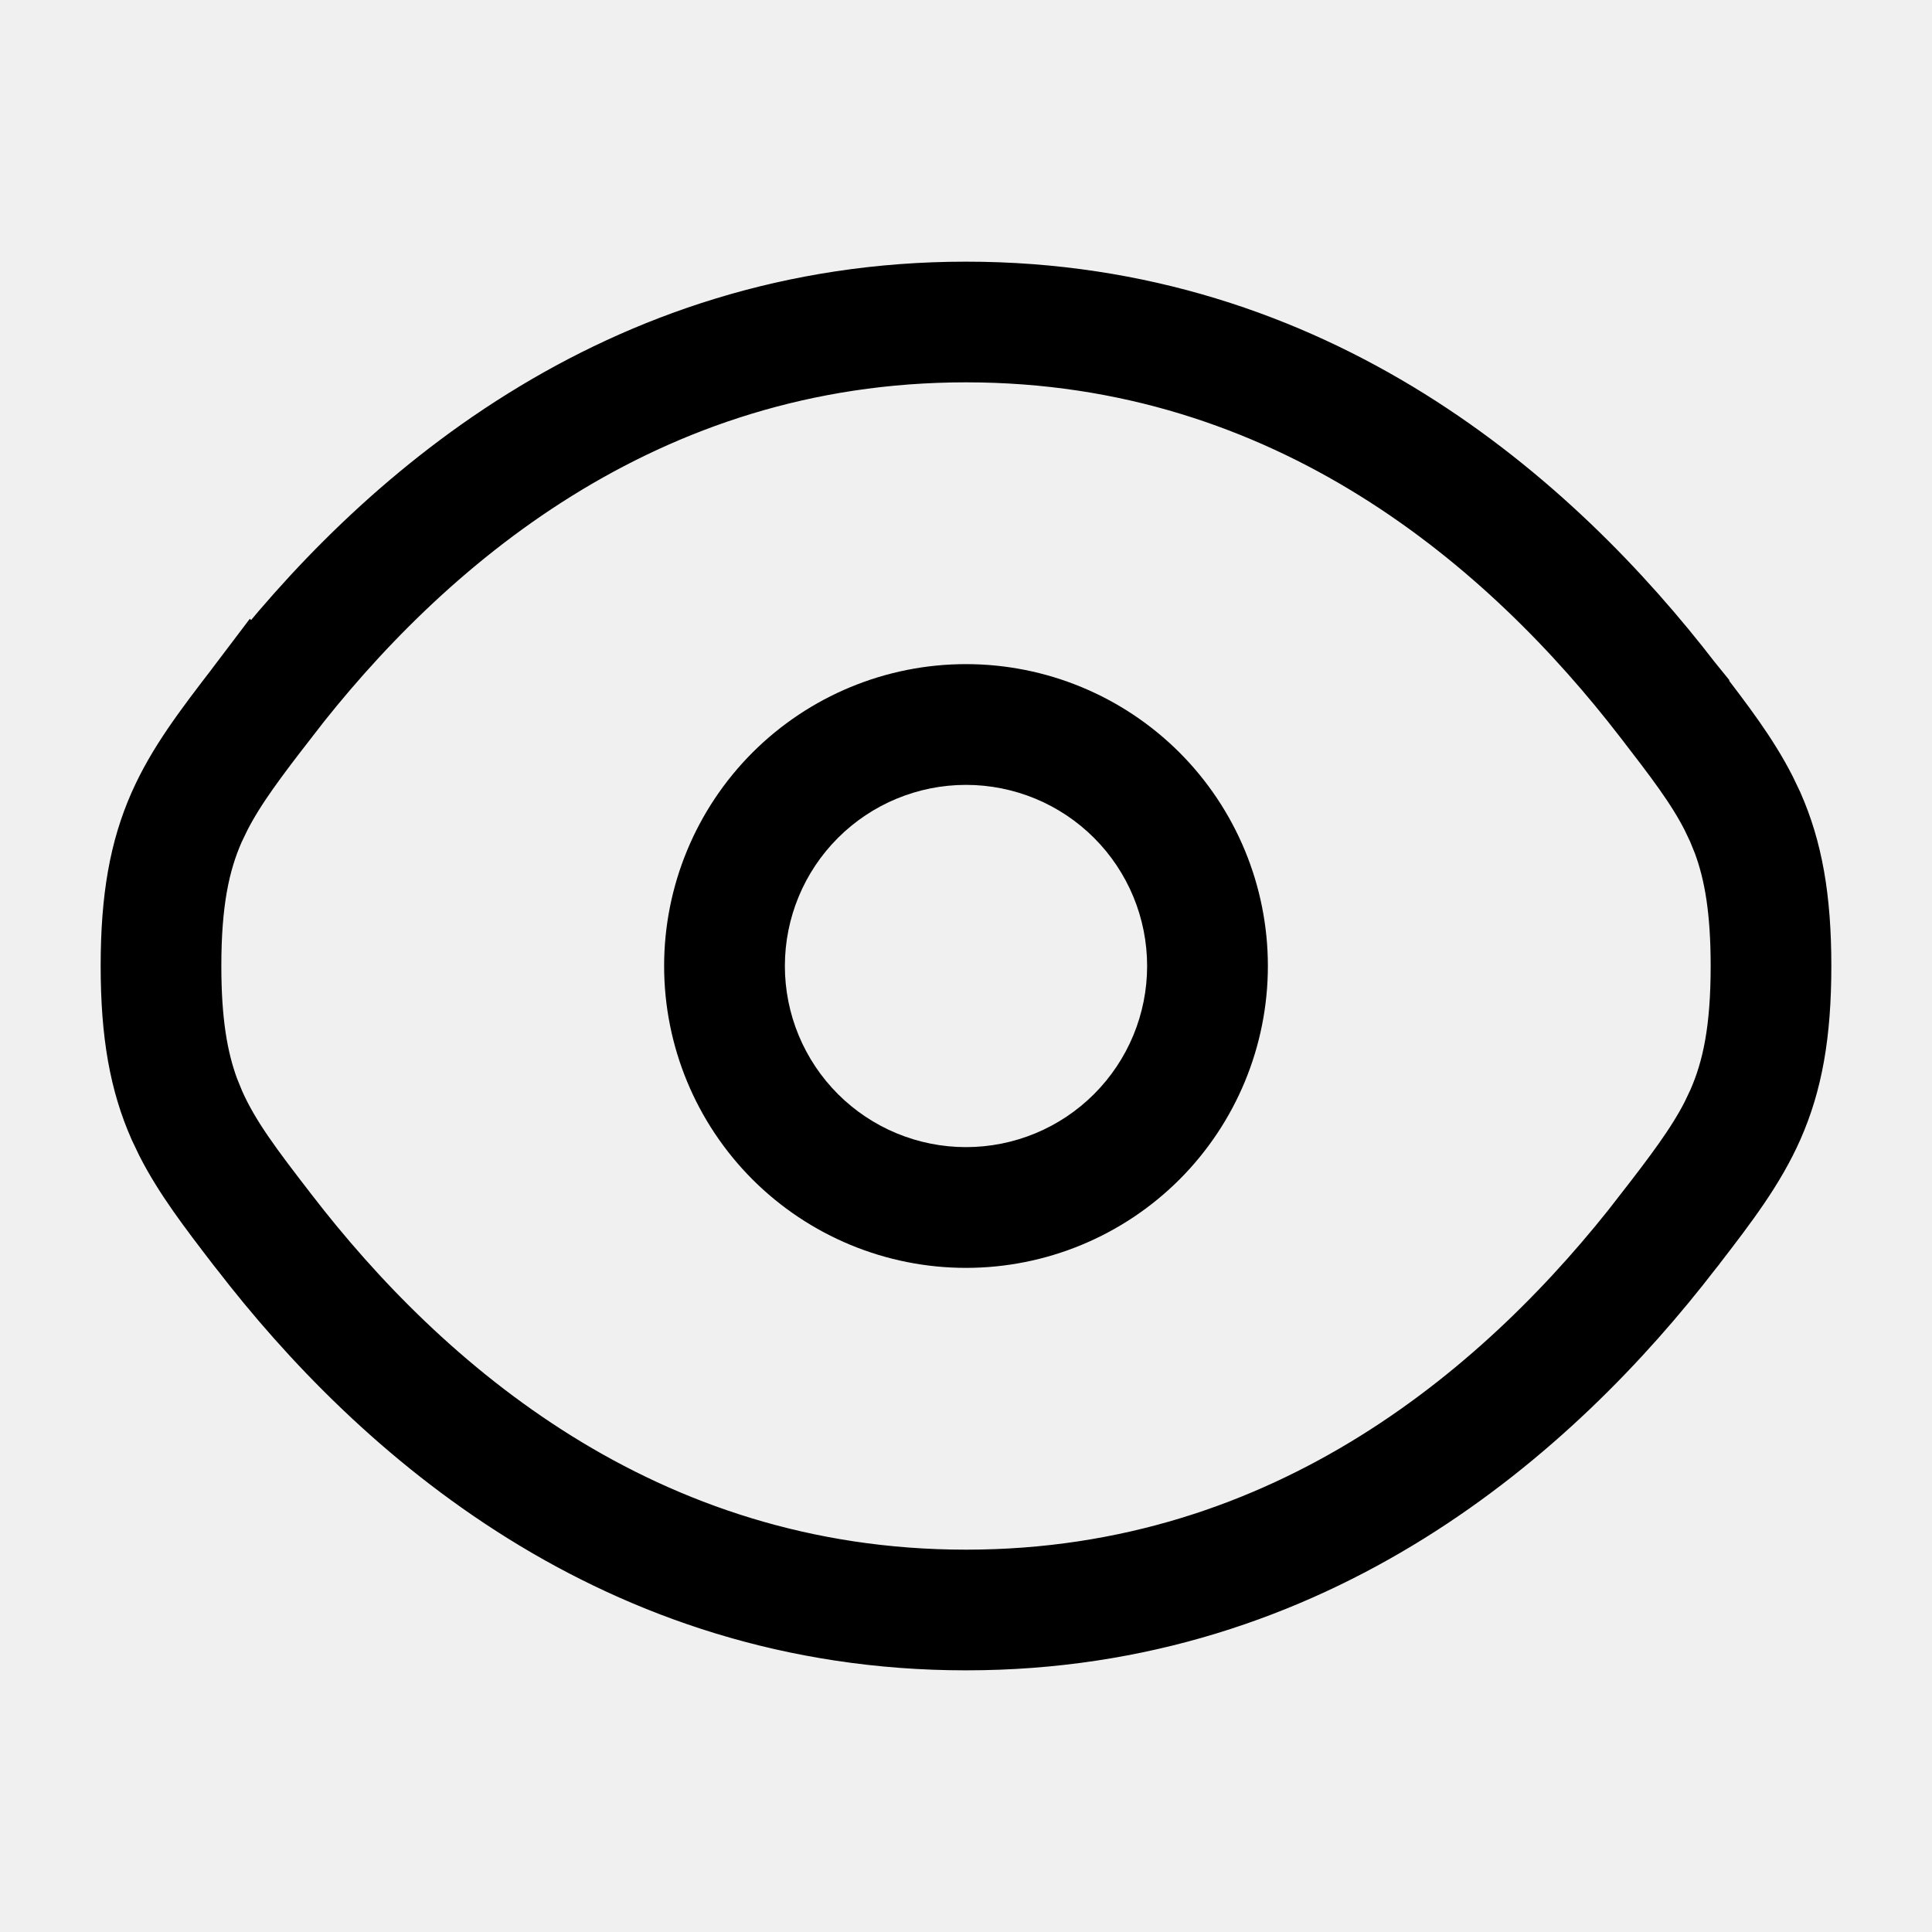
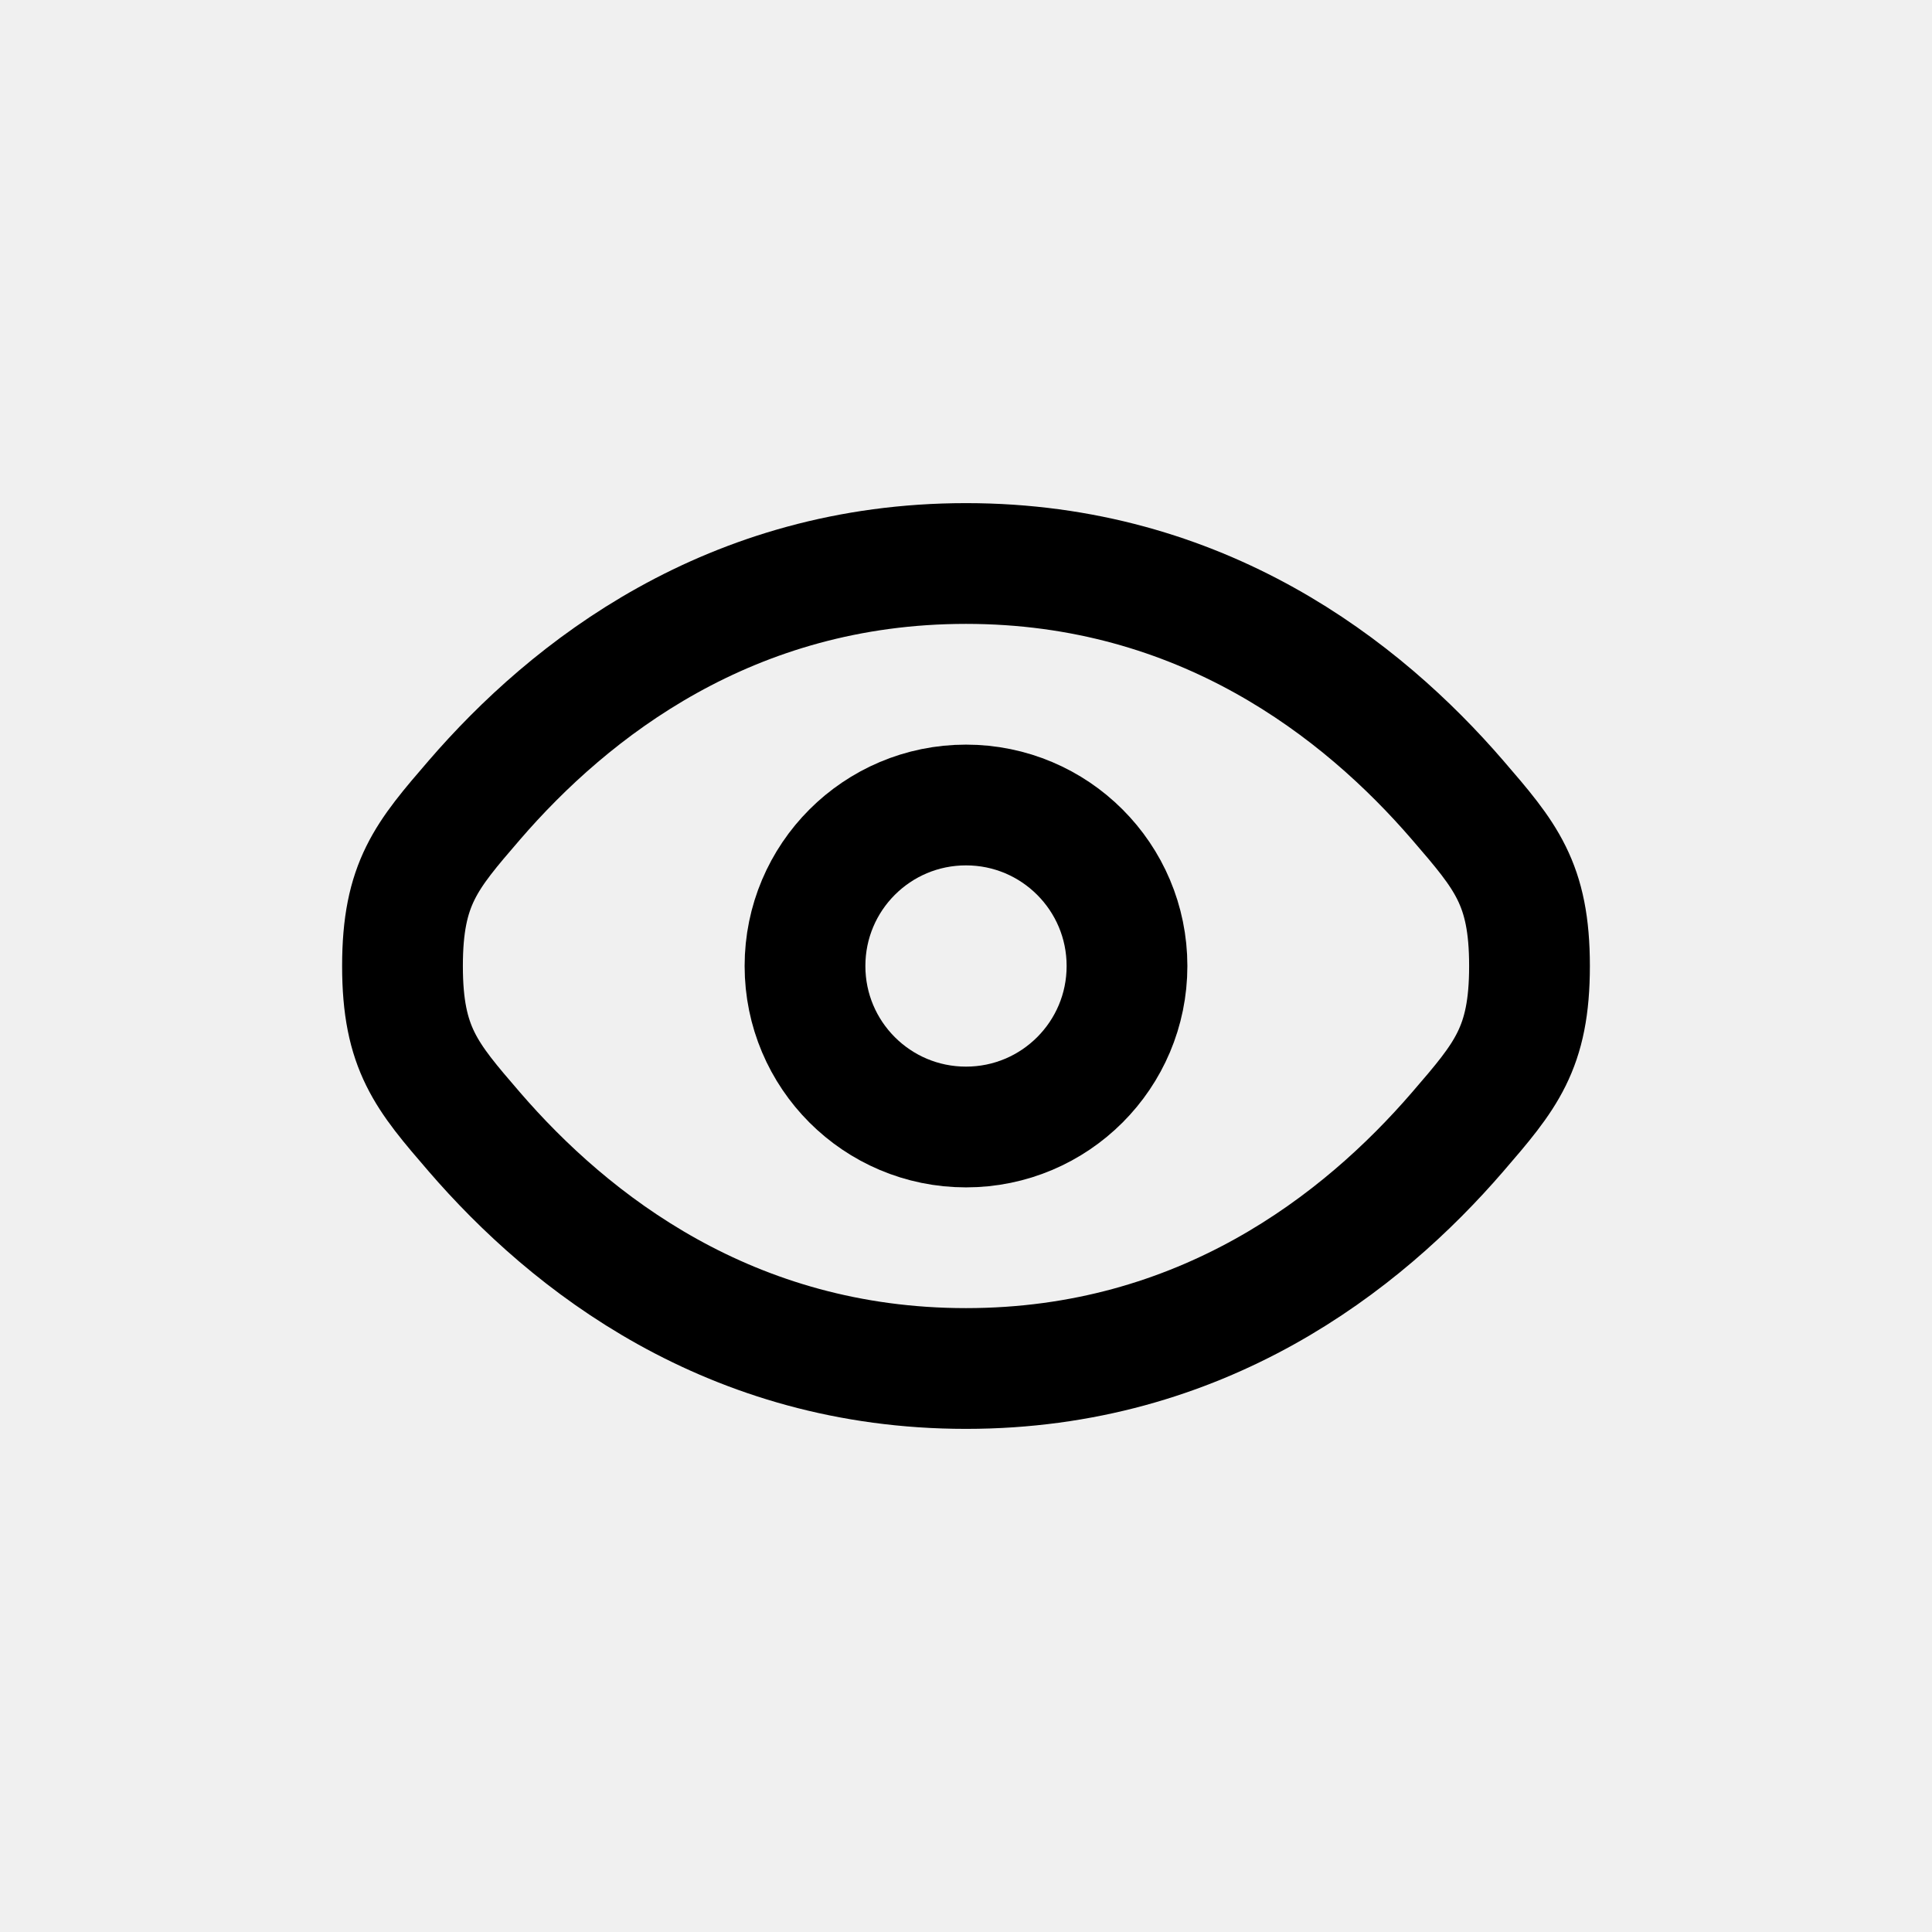
<svg xmlns="http://www.w3.org/2000/svg" width="24" height="24" viewBox="0 0 24 24" fill="none">
-   <g clip-path="url(#clip0_1833_880)">
-     <path fill-rule="evenodd" clip-rule="evenodd" d="M12 8.25C11.005 8.25 10.052 8.645 9.348 9.348C8.645 10.052 8.25 11.005 8.25 12C8.25 12.995 8.645 13.948 9.348 14.652C10.052 15.355 11.005 15.75 12 15.75C12.995 15.75 13.948 15.355 14.652 14.652C15.355 13.948 15.75 12.995 15.75 12C15.75 11.005 15.355 10.052 14.652 9.348C13.948 8.645 12.995 8.25 12 8.25ZM9.75 12C9.75 11.403 9.987 10.831 10.409 10.409C10.831 9.987 11.403 9.75 12 9.75C12.597 9.75 13.169 9.987 13.591 10.409C14.013 10.831 14.25 11.403 14.25 12C14.25 12.597 14.013 13.169 13.591 13.591C13.169 14.013 12.597 14.25 12 14.25C11.403 14.25 10.831 14.013 10.409 13.591C9.987 13.169 9.75 12.597 9.75 12Z" fill="black" />
-     <path d="M12 3.878C16.236 3.878 19.114 6.41 20.821 8.63L20.824 8.633L20.854 8.67V8.671C21.21 9.134 21.498 9.512 21.708 9.924L21.793 10.102C22.014 10.604 22.122 11.17 22.122 12C22.122 12.83 22.014 13.396 21.793 13.898C21.58 14.381 21.262 14.801 20.855 15.328L20.851 15.334L20.822 15.37C19.114 17.59 16.236 20.122 12 20.122C7.764 20.122 4.886 17.59 3.179 15.37L3.176 15.367L3.146 15.329H3.146C2.791 14.867 2.502 14.488 2.292 14.076L2.207 13.898C1.986 13.396 1.878 12.83 1.878 12C1.878 11.17 1.986 10.604 2.207 10.102C2.42 9.619 2.739 9.2 3.146 8.671L3.149 8.666L3.177 8.629L3.178 8.63C4.886 6.41 7.764 3.878 12 3.878ZM12 4.122C7.873 4.122 5.058 6.588 3.373 8.779H3.372C3.001 9.263 2.717 9.632 2.514 10.028L2.431 10.2C2.227 10.661 2.122 11.191 2.122 12C2.122 12.708 2.203 13.202 2.359 13.623L2.431 13.8C2.636 14.264 2.945 14.666 3.373 15.221C5.059 17.412 7.872 19.878 12 19.878C16.128 19.878 18.94 17.411 20.628 15.221H20.629C21.001 14.736 21.285 14.367 21.487 13.972L21.569 13.8C21.773 13.339 21.878 12.809 21.878 12C21.878 11.292 21.797 10.798 21.641 10.377L21.569 10.2L21.487 10.028C21.285 9.632 21.001 9.264 20.626 8.778C18.94 6.588 16.127 4.122 12 4.122Z" fill="black" stroke="black" stroke-width="1.255" />
-   </g>
-   <defs>
-     <clipPath id="clip0_1833_880">
-       <rect width="24" height="24" fill="white" />
-     </clipPath>
-   </defs>
+   <path d="M5.892 14.06C5.297 13.37 5 13.025 5 12C5 10.975 5.297 10.63 5.892 9.94C7.08 8.562 9.072 7 12 7C14.928 7 16.92 8.562 18.108 9.94C18.703 10.63 19 10.975 19 12C19 13.025 18.703 13.37 18.108 14.06C16.92 15.438 14.928 17 12 17C9.072 17 7.08 15.438 5.892 14.06Z" stroke="black" stroke-width="1.5" />
+   <path d="M12 14C13.105 14 14 13.105 14 12C14 10.895 13.105 10 12 10C10.895 10 10 10.895 10 12C10 13.105 10.895 14 12 14Z" stroke="black" stroke-width="1.5" />
</svg>
